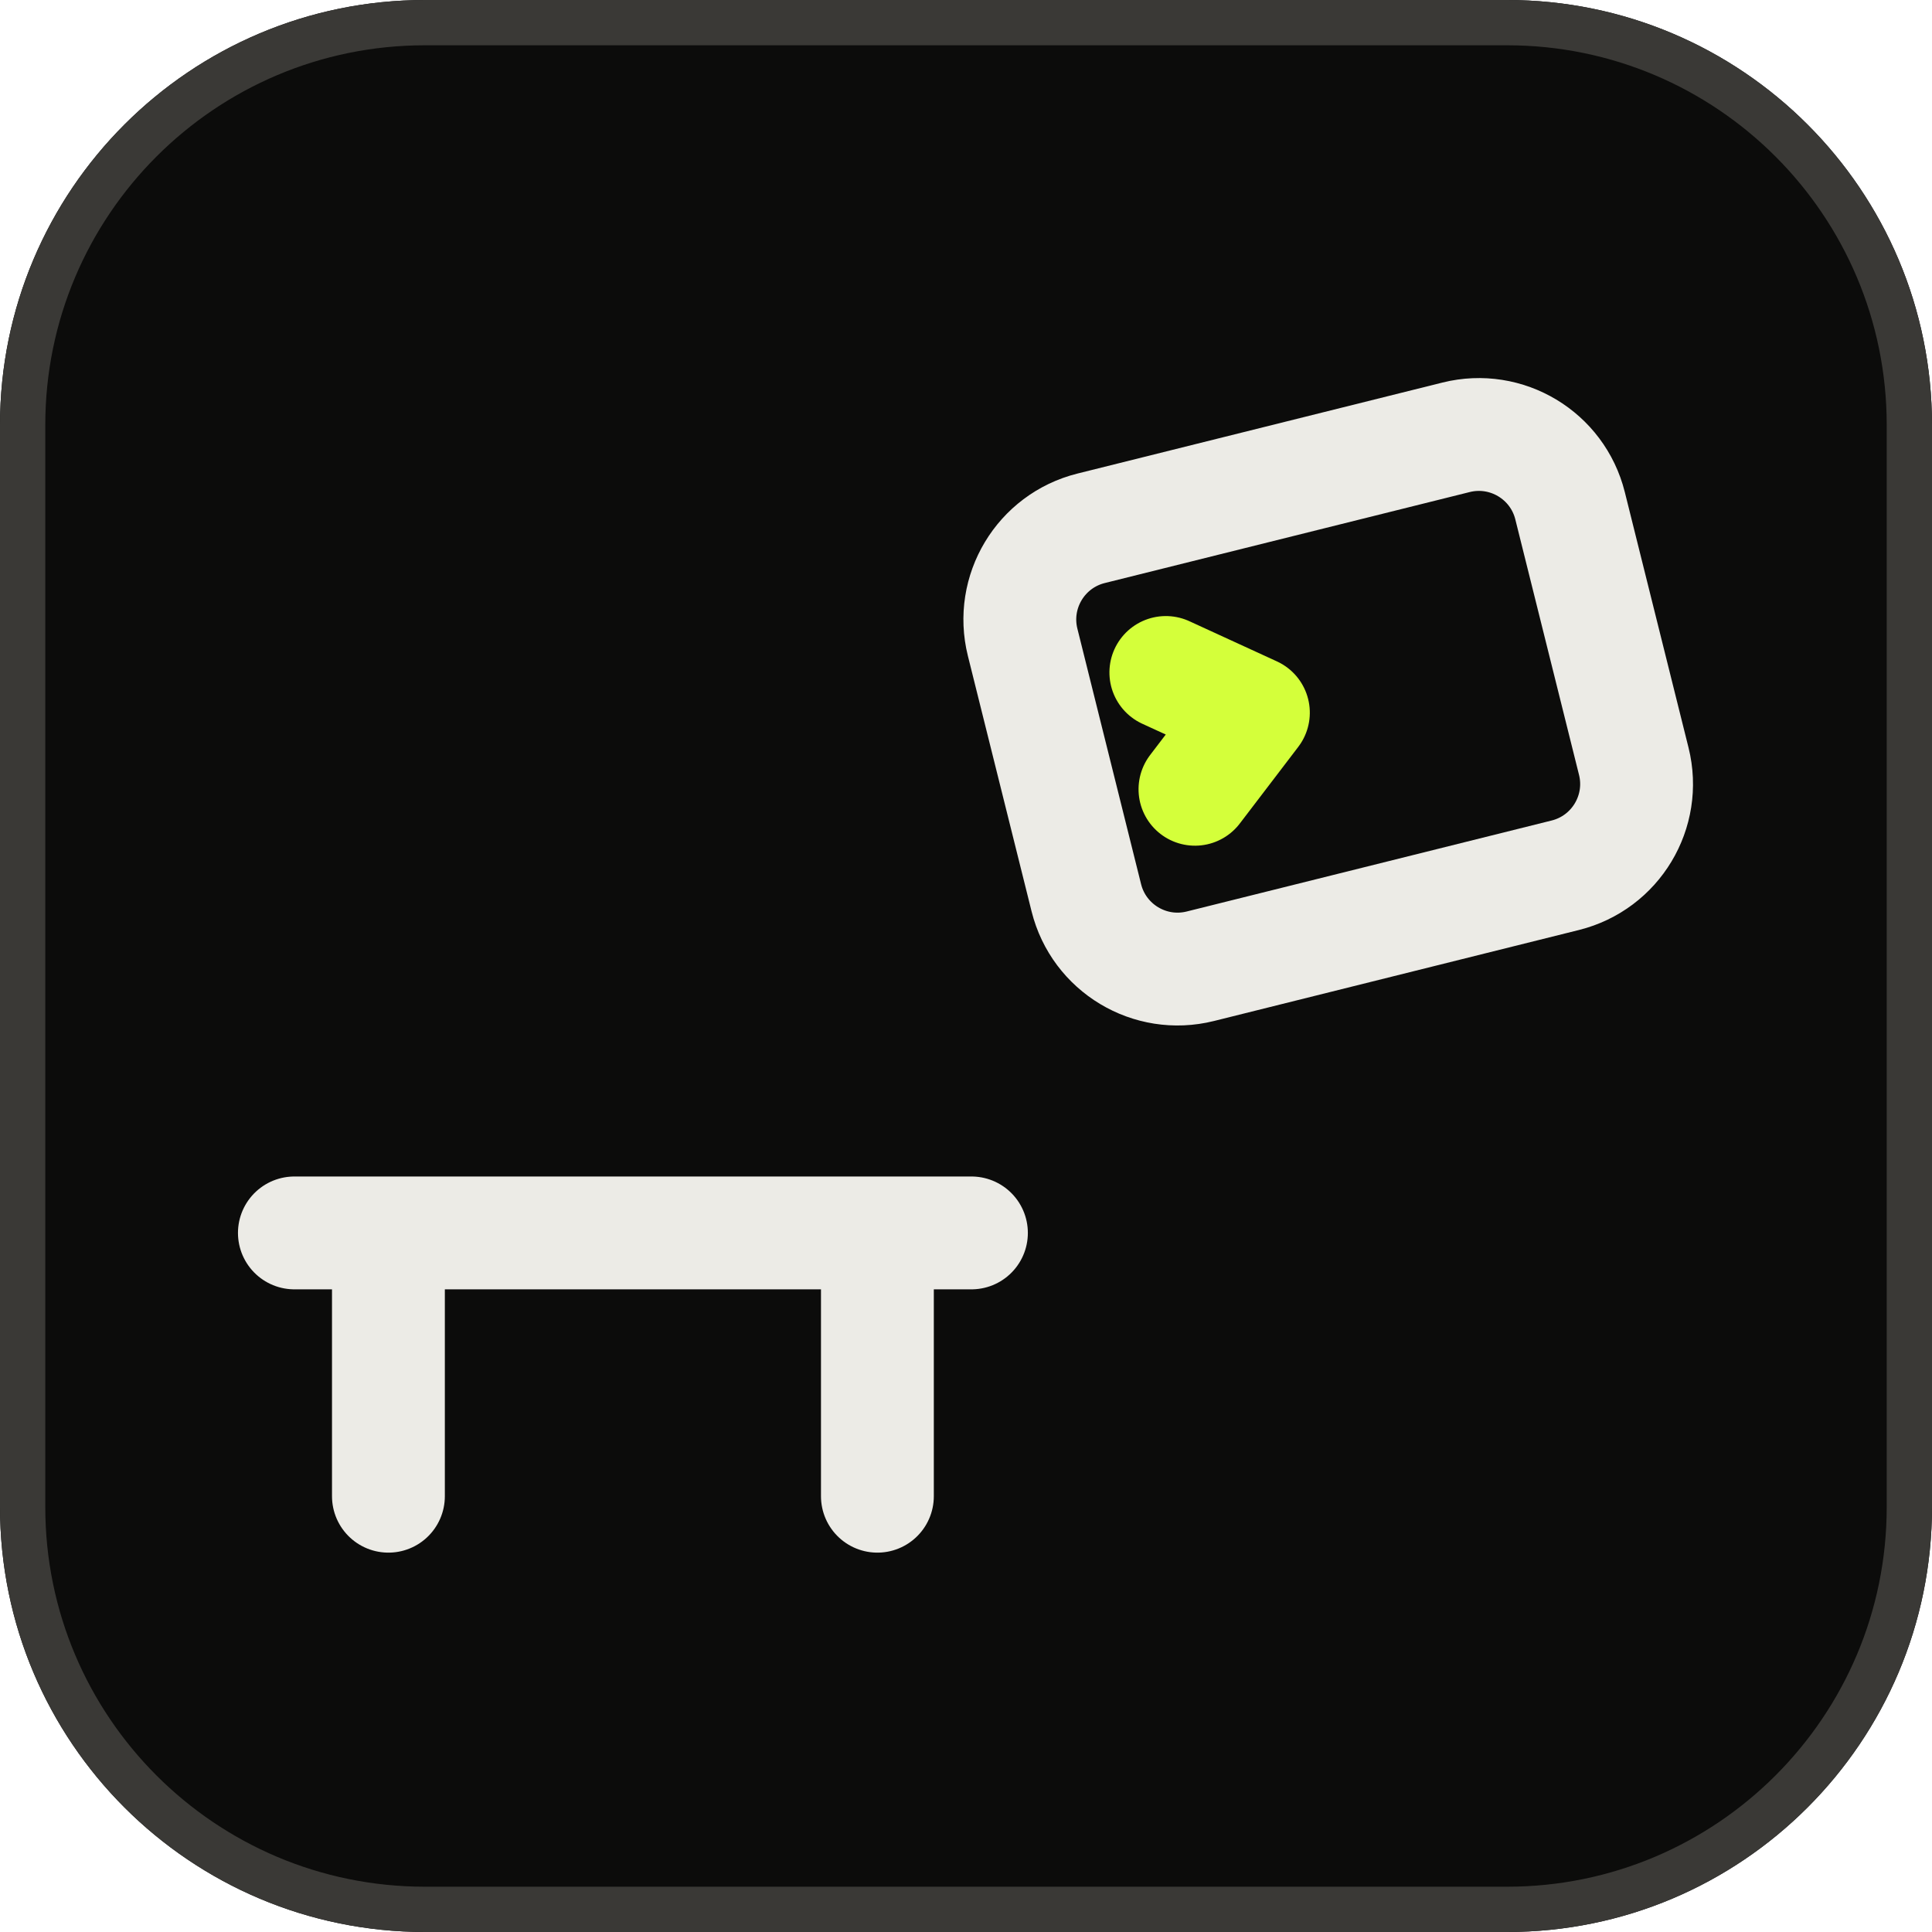
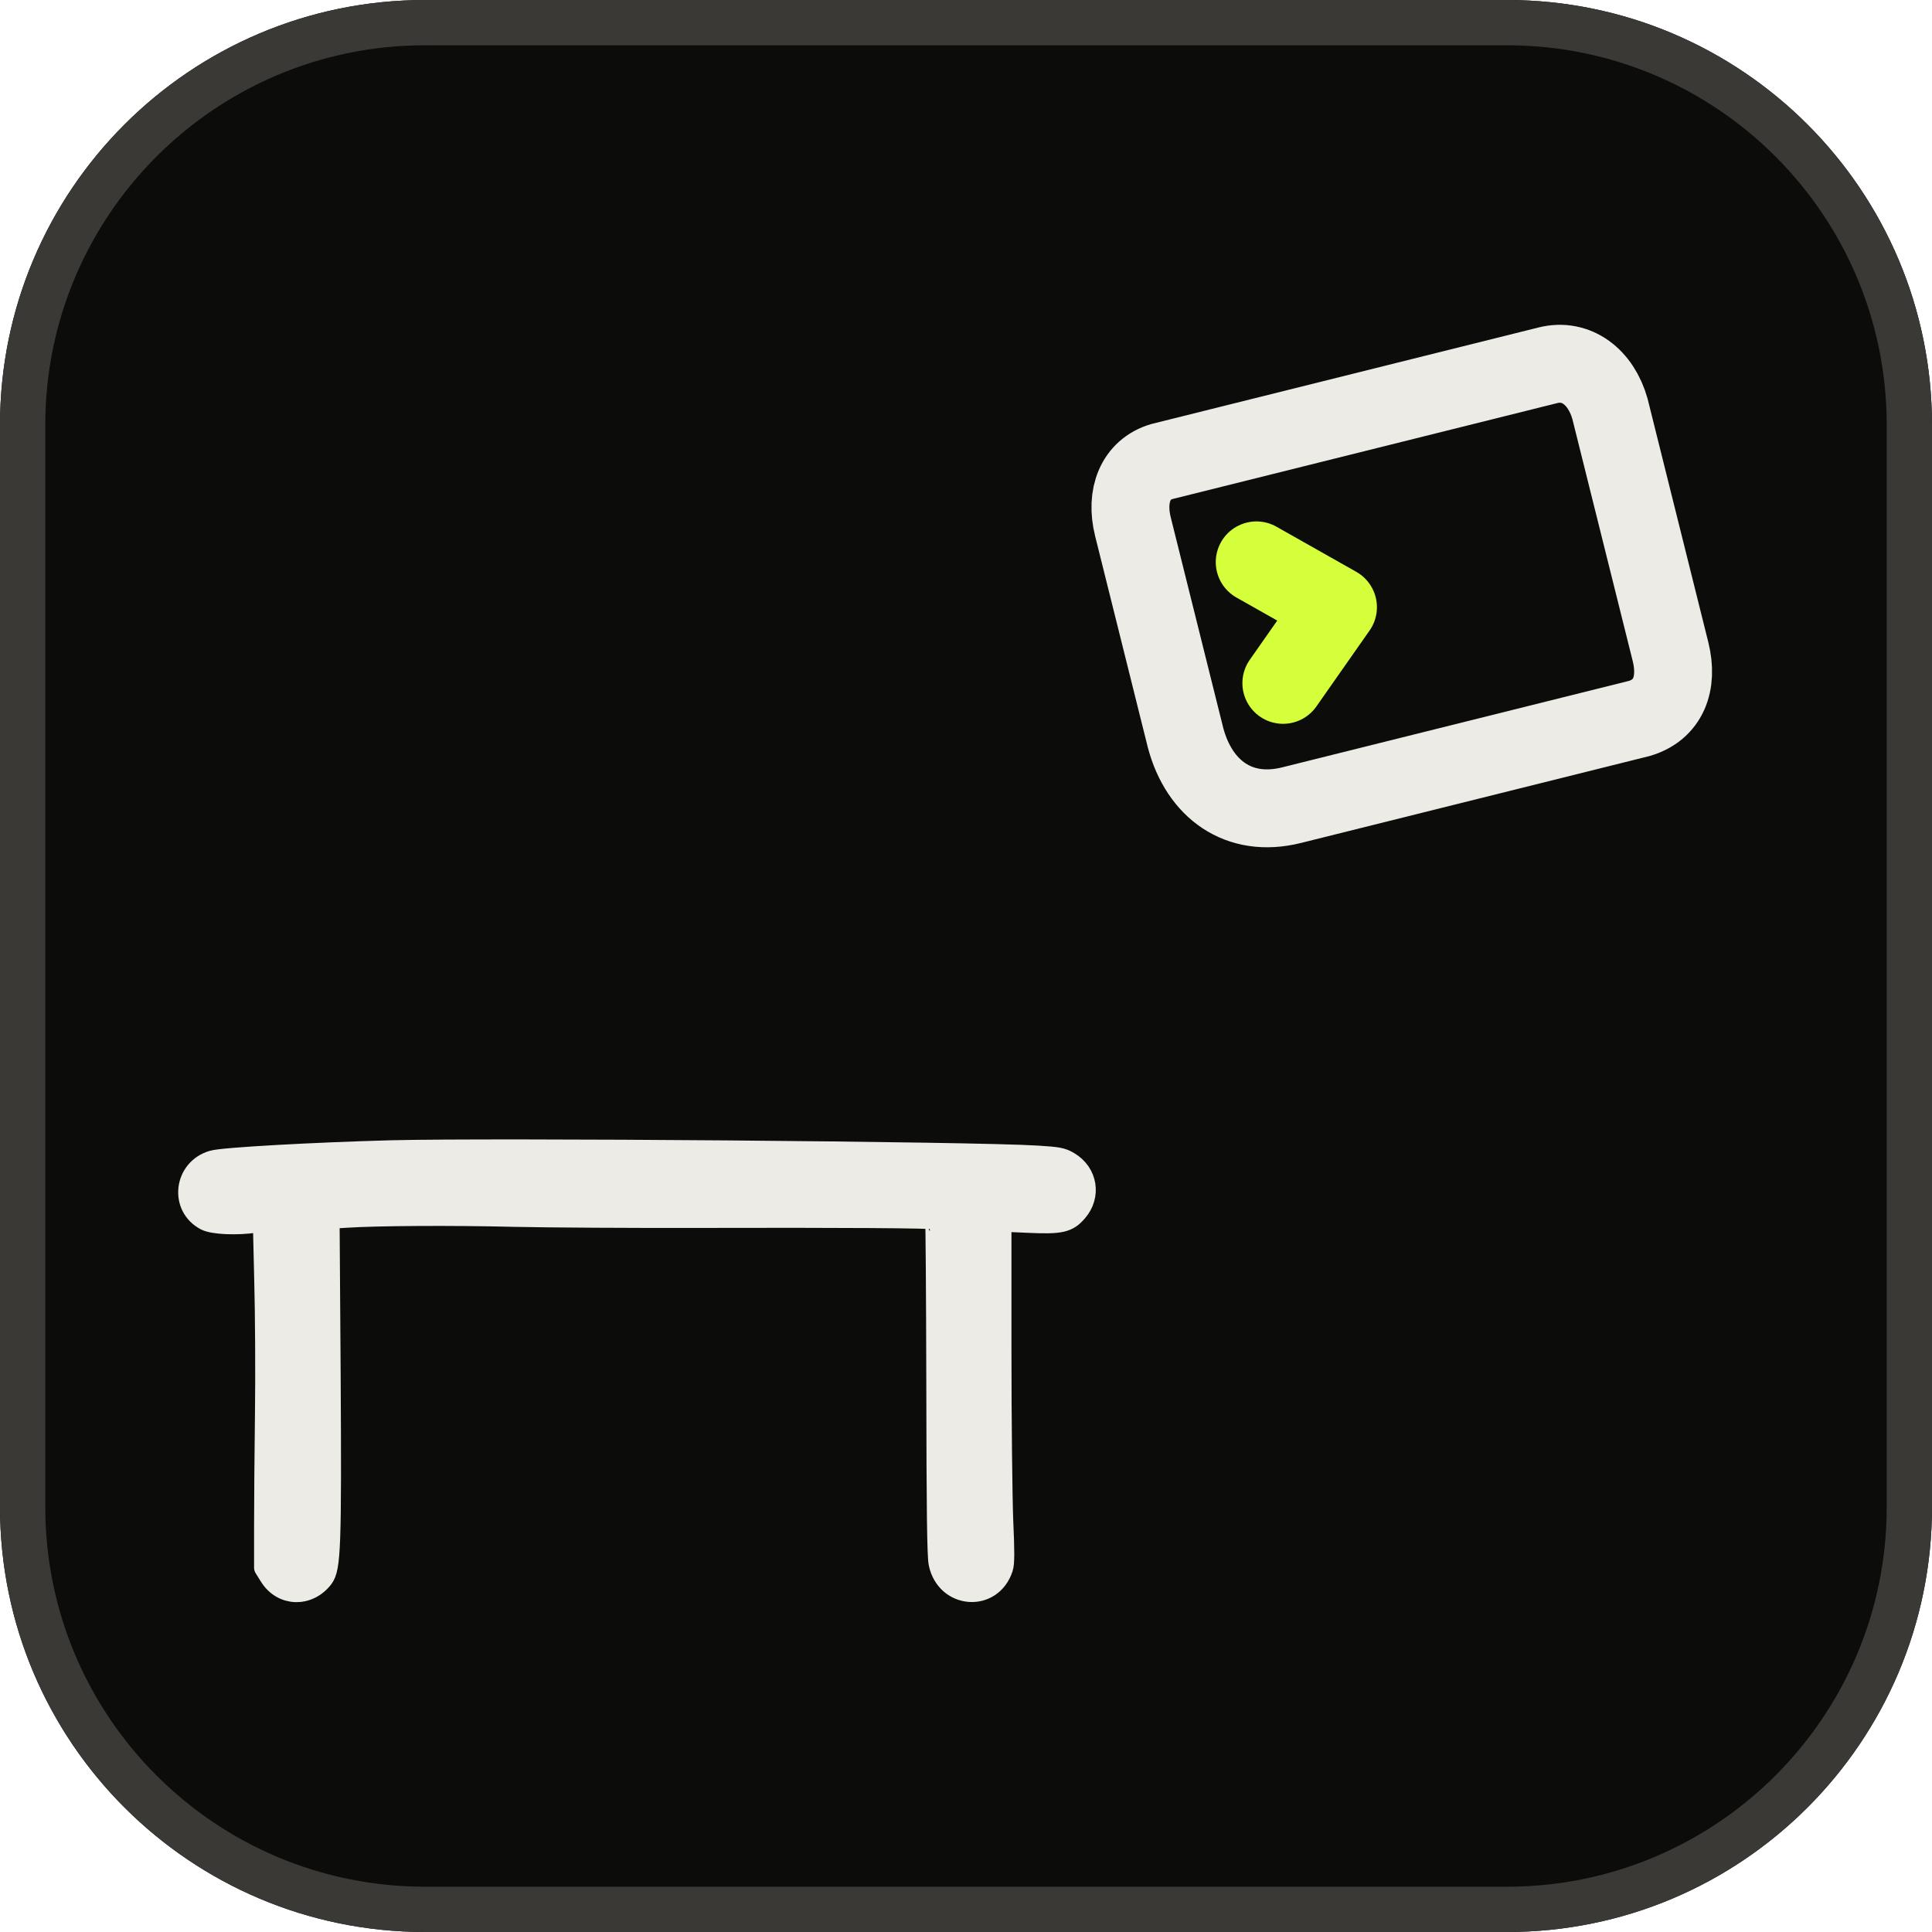
<svg xmlns="http://www.w3.org/2000/svg" viewBox="0 0 32 32" width="32" height="32">
  <rect x="0" y="0" width="32" height="32" rx="7.04" fill="#0c0c0b" />
  <rect x="0.375" y="0.375" width="31.25" height="31.25" rx="6.665" fill="none" stroke="#3a3936" stroke-width="0.75" />
-   <g transform="translate(3.007 6.092) scale(0.623)">
-     <g fill="none" stroke="#ecebe6" stroke-width="3" stroke-linecap="round" stroke-linejoin="round">
-       <path d="M3 23h18M5.5 23v7M18.5 23v7" />
-       <g transform="rotate(-14 30 9)">
-         <rect x="23" y="3" width="15" height="12" rx="2.5" />
-         <path d="M26.5 7.2l2 1.6-2 1.6" stroke="#d4ff3a" />
+   <g transform="translate(-4.323 -2.952) scale(0.038)">
+     <g transform="translate(513.875 495.125) scale(2.211) translate(-143.79 -105.01)">
+       <g transform="translate(0 -20) scale(0.3486512)">
+         <g transform="translate(-218.5858,966.7646) scale(0.1,-0.1)" fill="#ecebe6" stroke="#ecebe6" stroke-width="117.459" stroke-linejoin="round">
+           <path d="M3325 4991 c-437 -12 -944 -40 -1002 -57 -162 -46 -187 -260 -40 -336 43 -22 175 -28 283 -12 l42 6 8 -339 c5 -186 7 -522 4 -748 -3 -225 -5 -514 -5 -641 l0 -231 30 -48 c70 -113 218 -118 301 -10 42 56 47 174 41 1161 l-6 872 97 6 c169 11 595 14 952 5 190 -4 660 -7 1045 -6 792 2 1327 -1 1334 -9 3 -2 6 -429 7 -947 1 -698 4 -957 13 -1000 42 -198 298 -217 360 -26 9 27 9 94 1 270 -5 129 -10 562 -10 962 l0 729 158 -7 c180 -8 219 1 271 61 79 90 58 220 -46 281 -39 23 -61 27 -176 34 -352 23 -3085 45 -3662 30z" />
+         </g>
      </g>
+     </g>
+     <g transform="translate(20 -14) rotate(-14 704.79 348.71)" fill="none" stroke="#ecebe6" stroke-linecap="round" stroke-linejoin="round">
+       <path d="M 616.75 269.21 C 604.90 269.71 597.70 279.71 597.70 293.71 L 597.70 388.71 C 598.13 411.71 611.67 428.21 635.38 428.21 L 791.56 428.21 C 804.68 427.71 811.88 417.71 811.88 403.21 L 811.88 294.21 C 811.45 279.71 802.99 269.21 790.29 269.21 Z" stroke-width="33.955" />
+       <path d="M 646.20 321.71 L 675.20 349.21 L 644.70 375.71" stroke="#d4ff3a" stroke-width="35.455" />
    </g>
  </g>
</svg>
